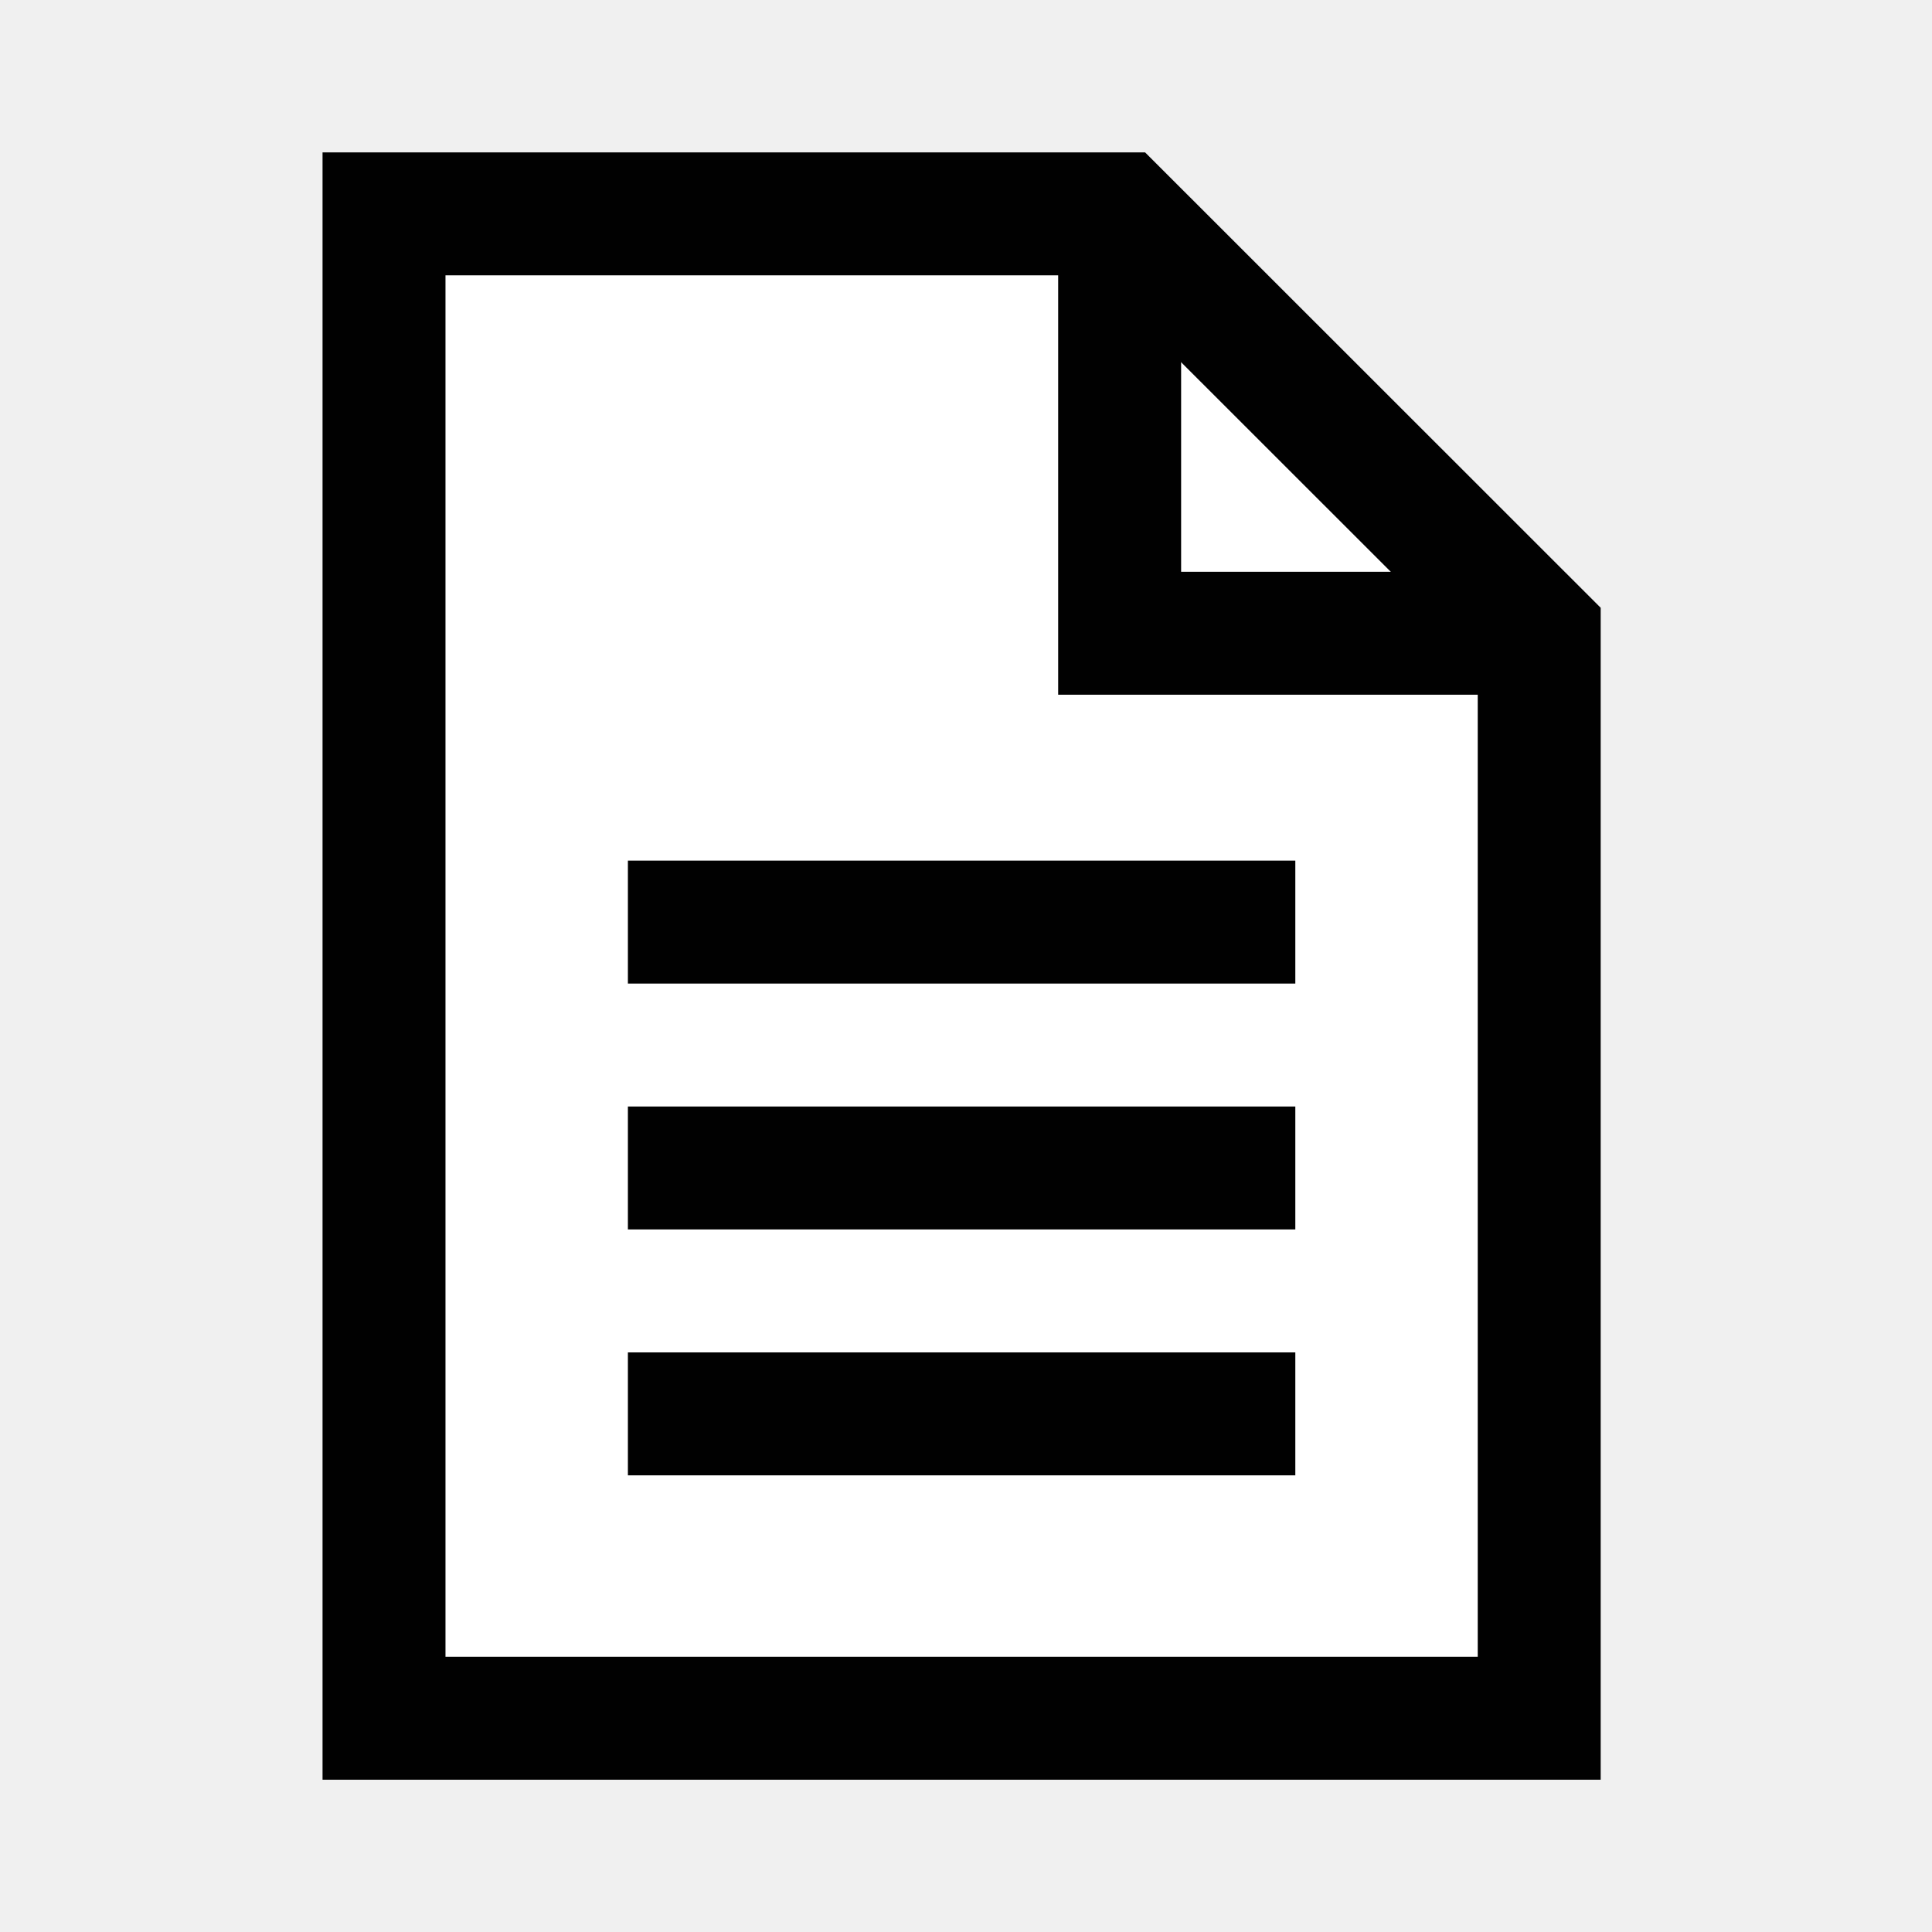
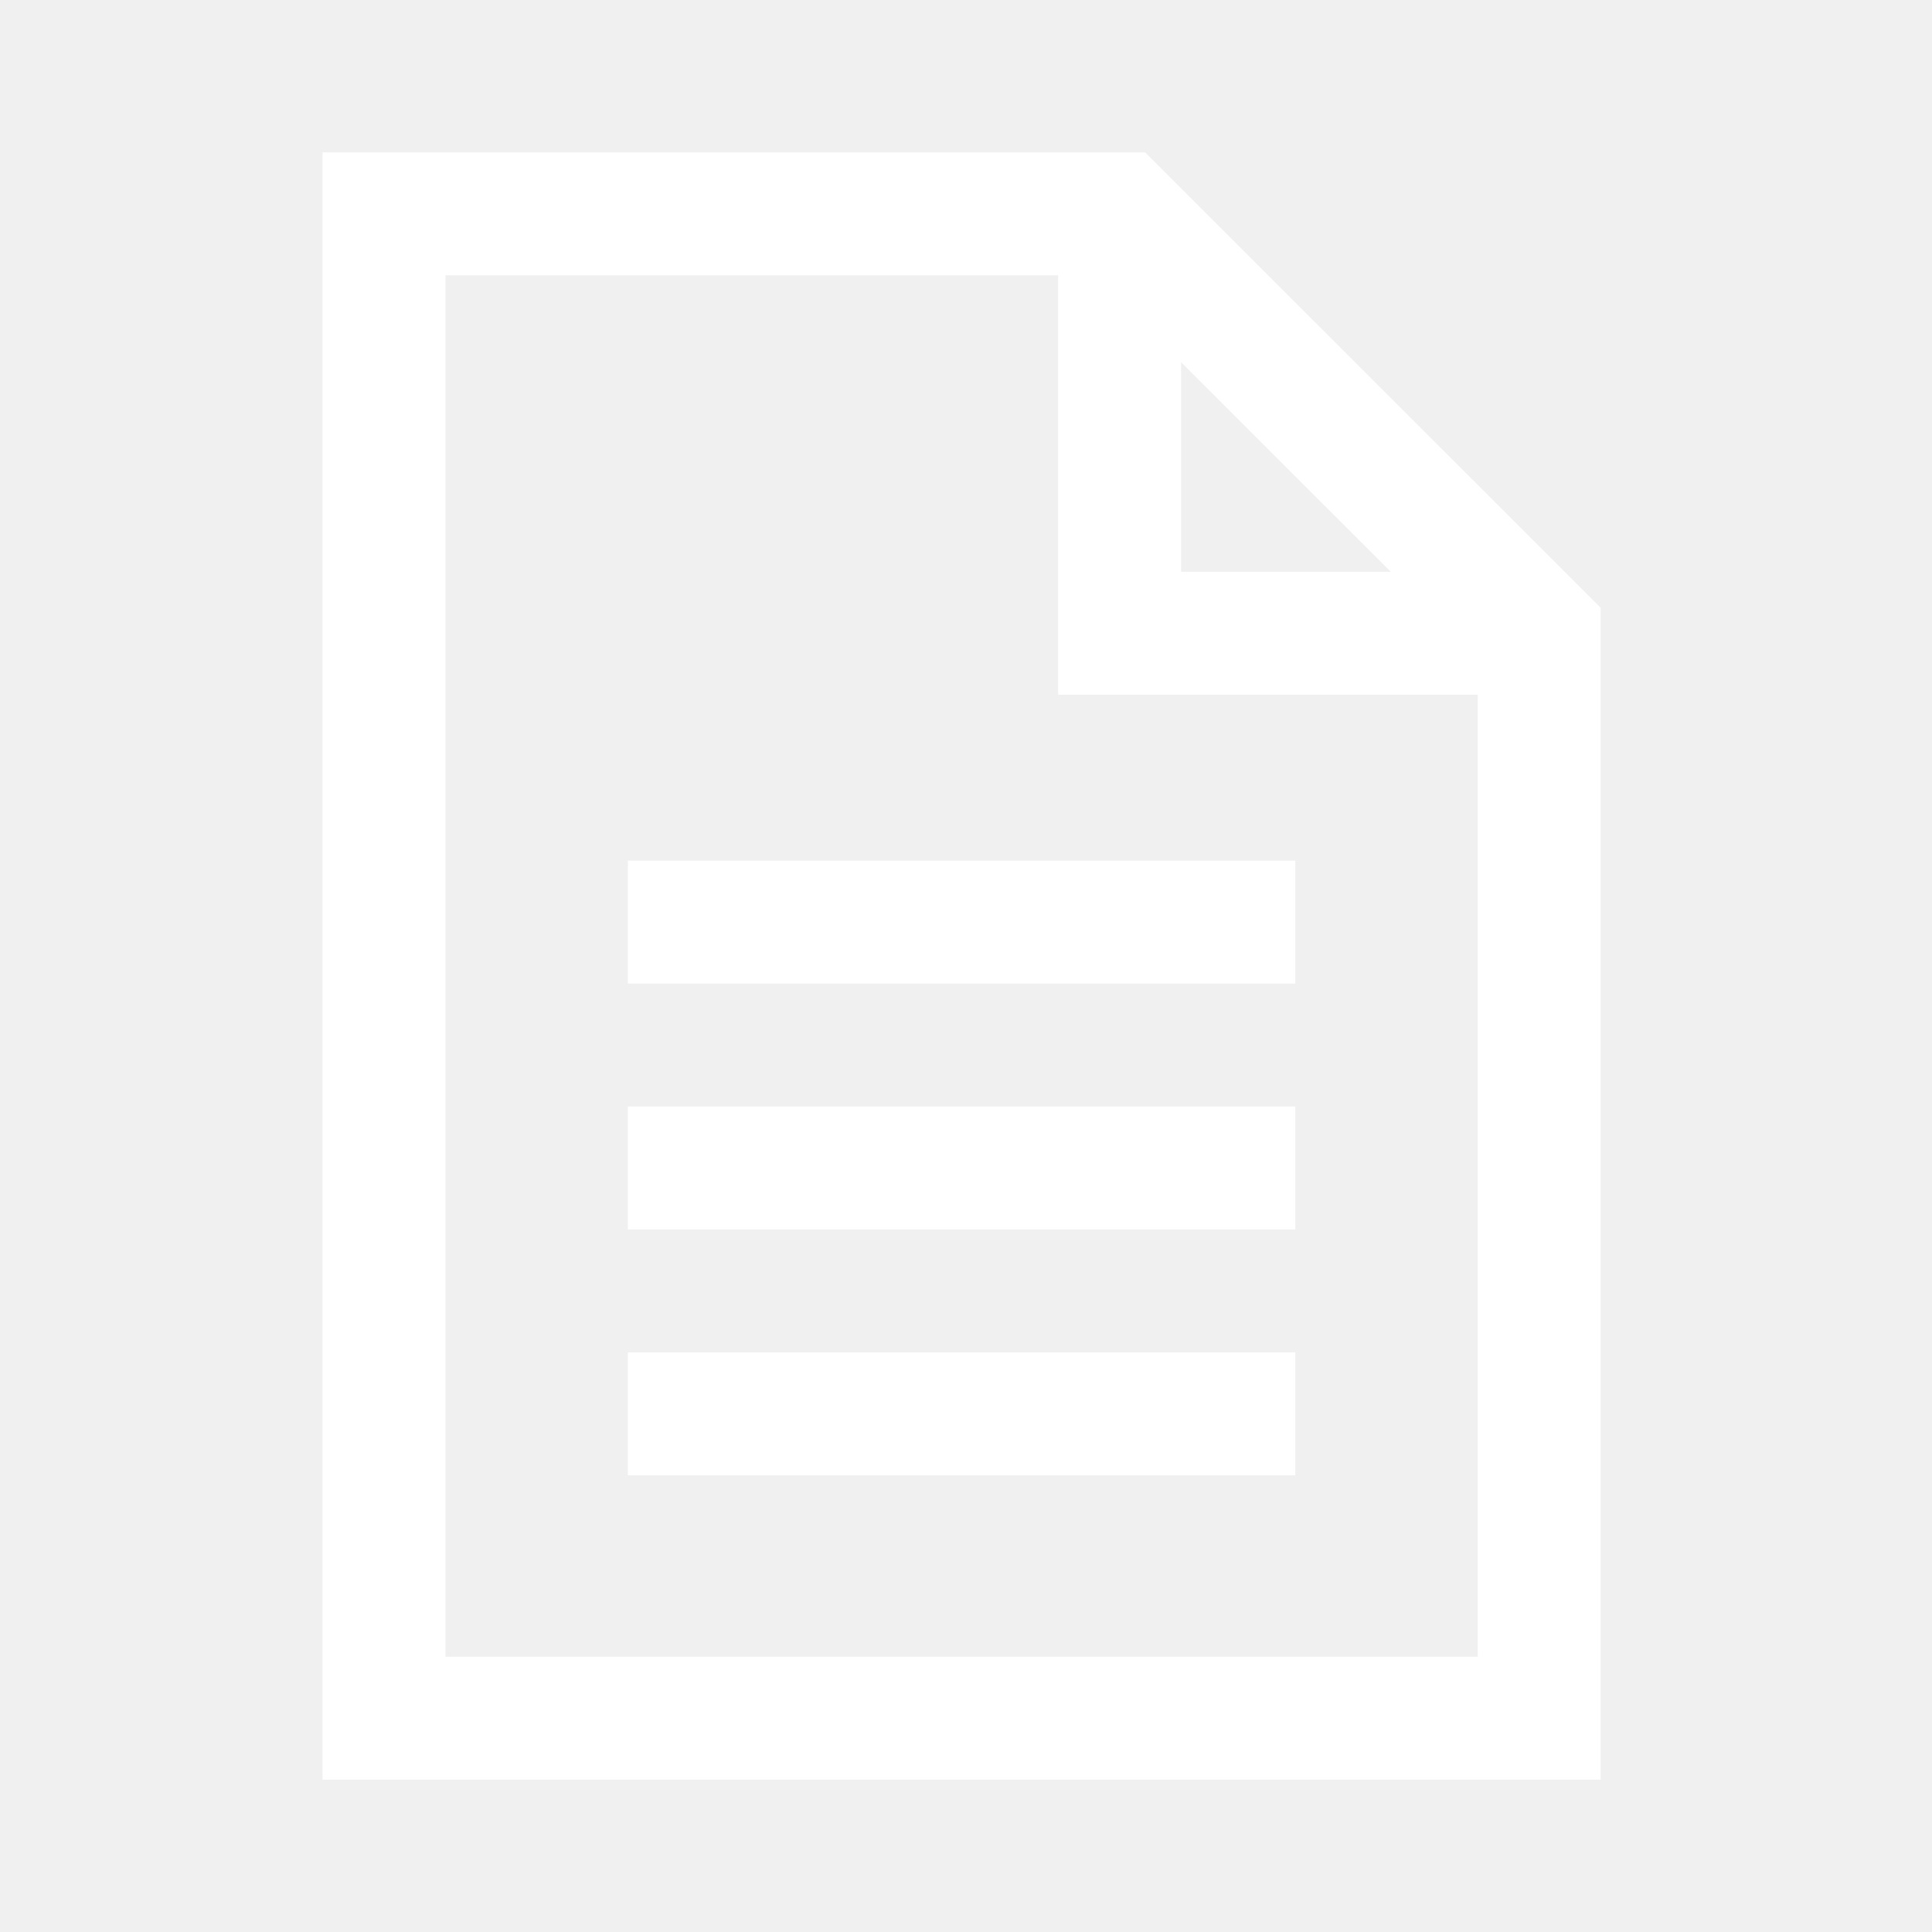
<svg xmlns="http://www.w3.org/2000/svg" enable-background="new 0 0 55 55" height="55px" version="1.1" viewBox="0 0 55 55" width="55px" x="0px" xml:space="preserve" y="0px">
  <g display="block" id="clipping-text">
    <g display="inline">
      <g>
-         <polygon fill="#FFFFFF" points="10.932,6.088 31.874,6.088 43.818,18.027 43.818,48.914      10.932,48.914    " stroke="#010101" stroke-width="3.5" />
-         <polyline fill="none" points="43.818,18.027 31.874,18.027 31.874,6.088    " stroke="#010101" stroke-width="3.5" />
+         <polygon fill="none" points="10.932,6.088 31.874,6.088 43.818,18.027 43.818,48.914      10.932,48.914    " stroke="#FFFFFF" stroke-width="3.5" />
+         <polyline fill="none" points="43.818,18.027 31.874,18.027 31.874,6.088    " stroke="#FFFFFF" stroke-width="3.5" />
      </g>
    </g>
-     <line display="inline" fill="none" stroke="#010101" stroke-width="3.5" x1="17.875" x2="36.875" y1="26.25" y2="26.25" />
-     <line display="inline" fill="none" stroke="#010101" stroke-width="3.5" x1="17.875" x2="36.875" y1="33.25" y2="33.25" />
-     <line display="inline" fill="none" stroke="#010101" stroke-width="3.5" x1="17.875" x2="36.875" y1="40.25" y2="40.25" />
+     <line display="inline" fill="none" stroke="#FFFFFF" stroke-width="3.5" x1="17.875" x2="36.875" y1="26.25" y2="26.25" />
+     <line display="inline" fill="none" stroke="#FFFFFF" stroke-width="3.5" x1="17.875" x2="36.875" y1="33.25" y2="33.25" />
+     <line display="inline" fill="none" stroke="#FFFFFF" stroke-width="3.5" x1="17.875" x2="36.875" y1="40.25" y2="40.25" />
  </g>
</svg>
